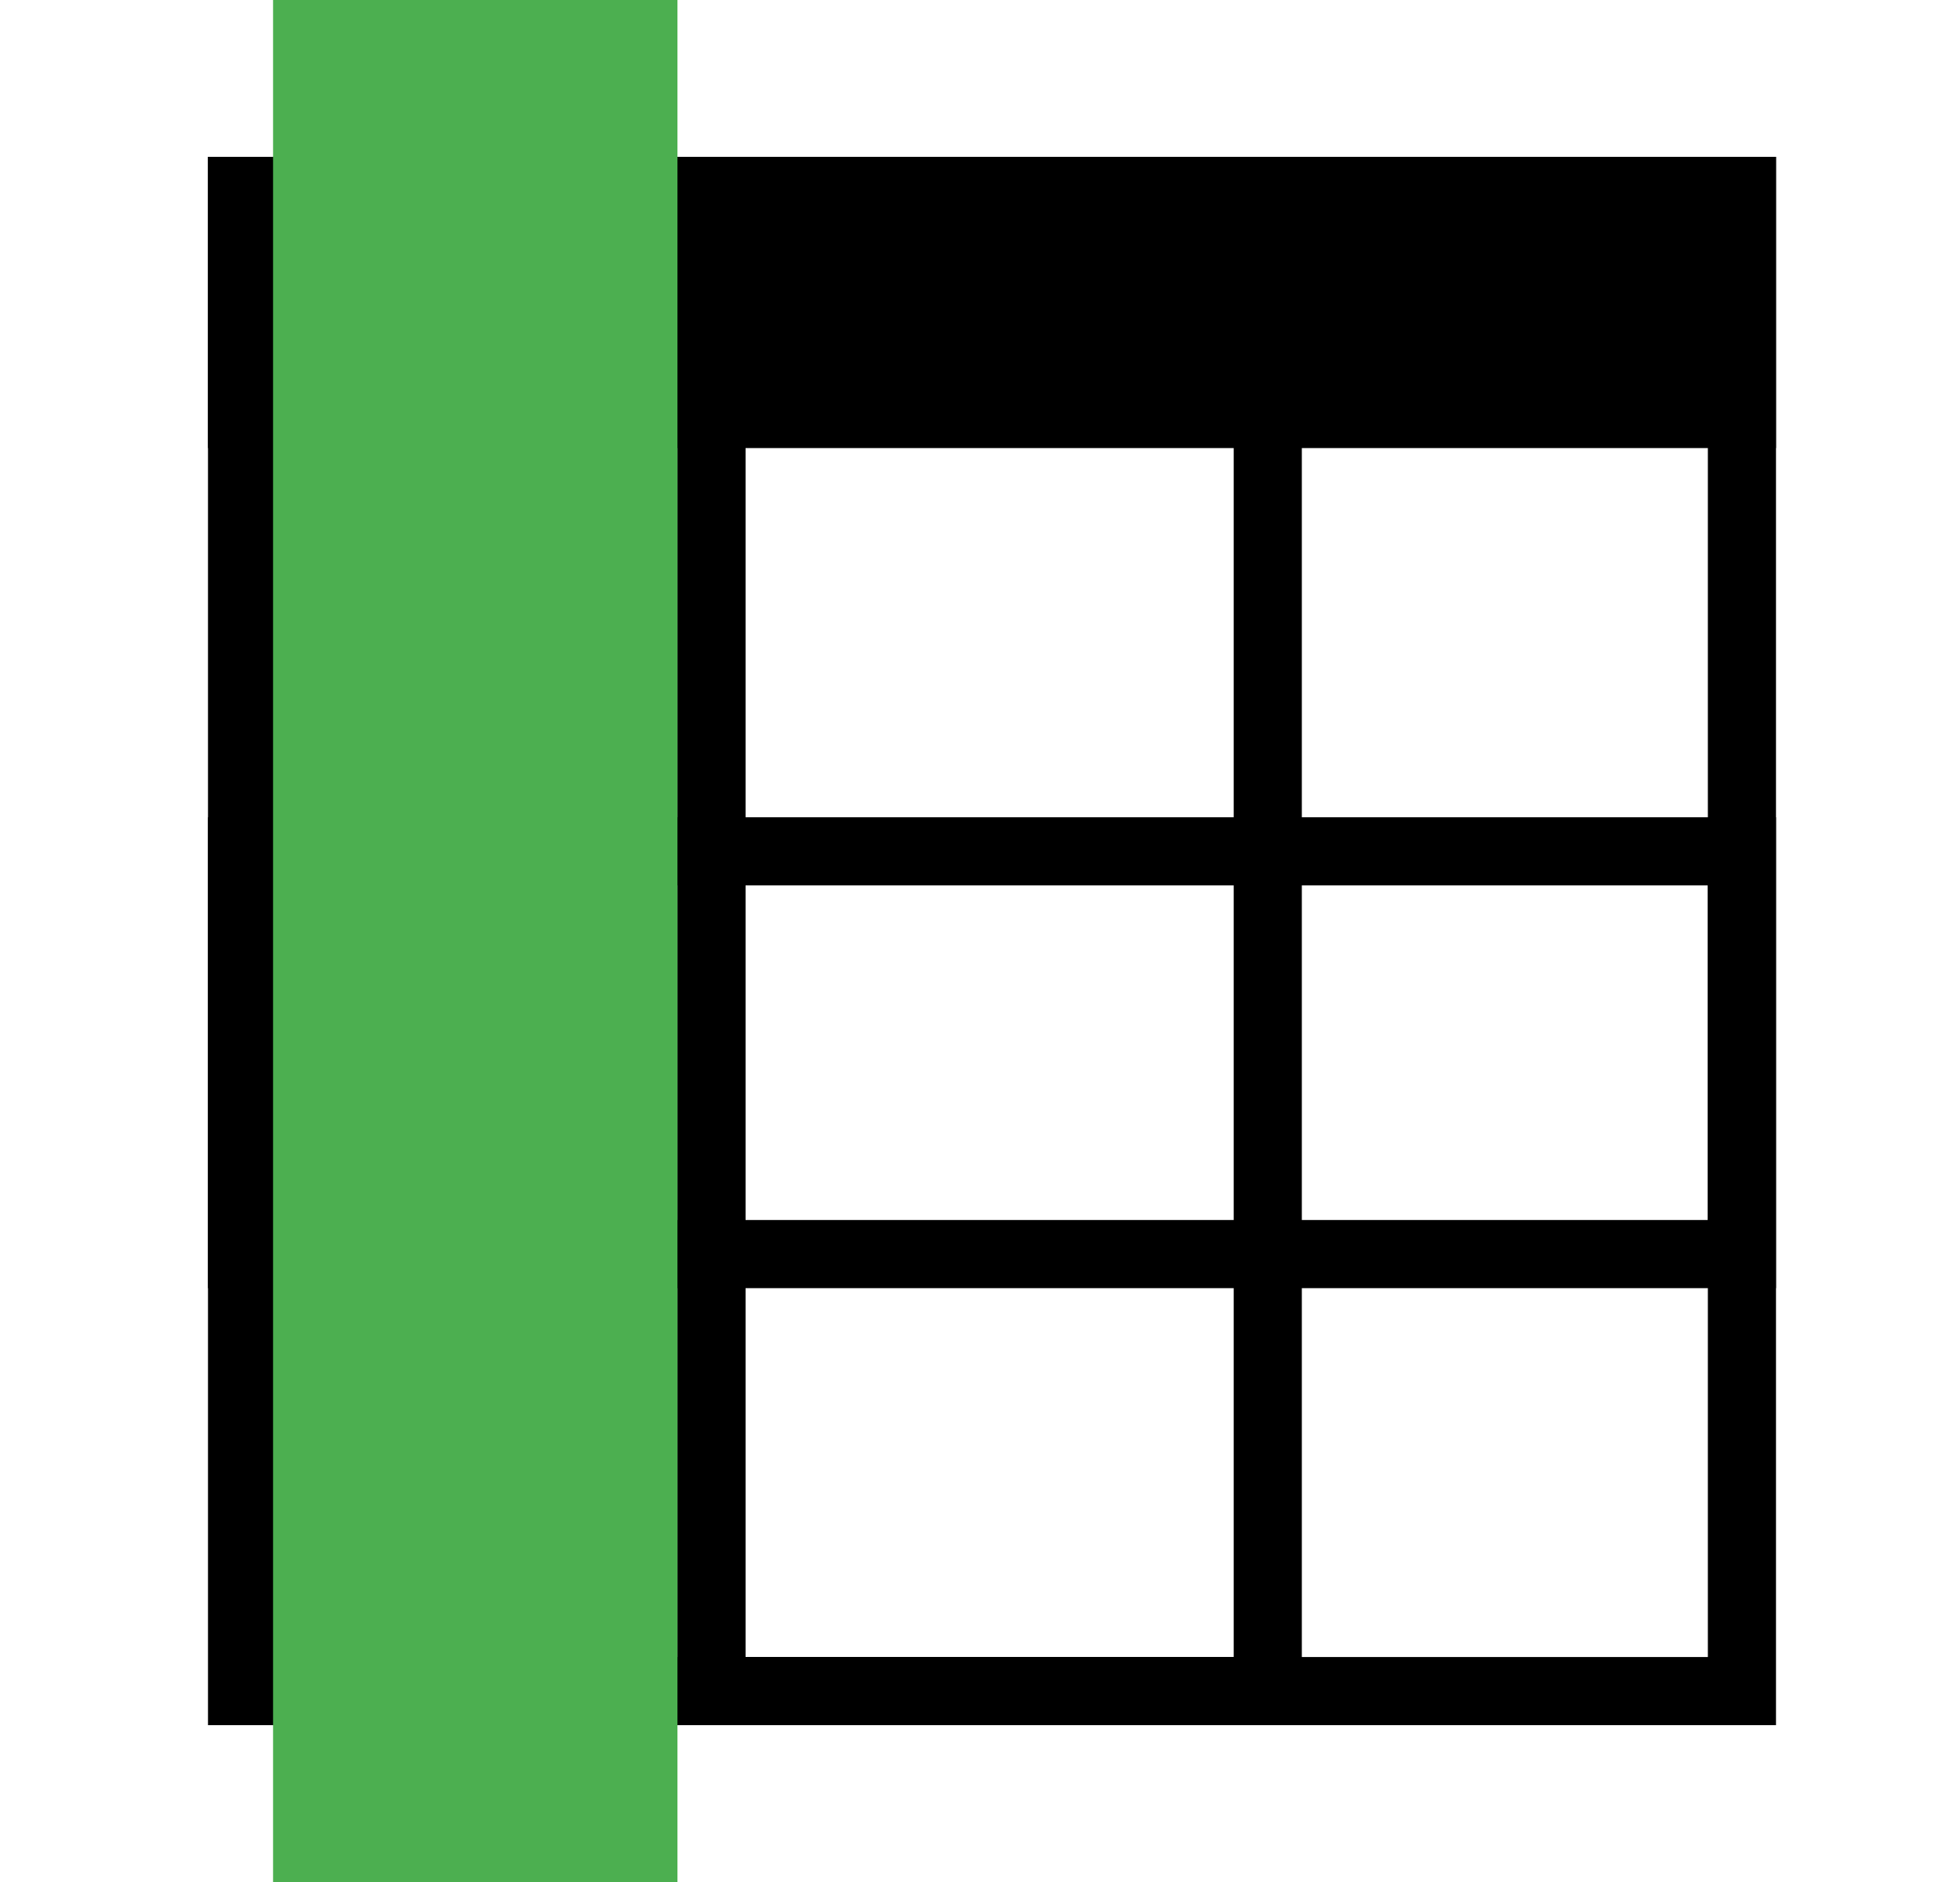
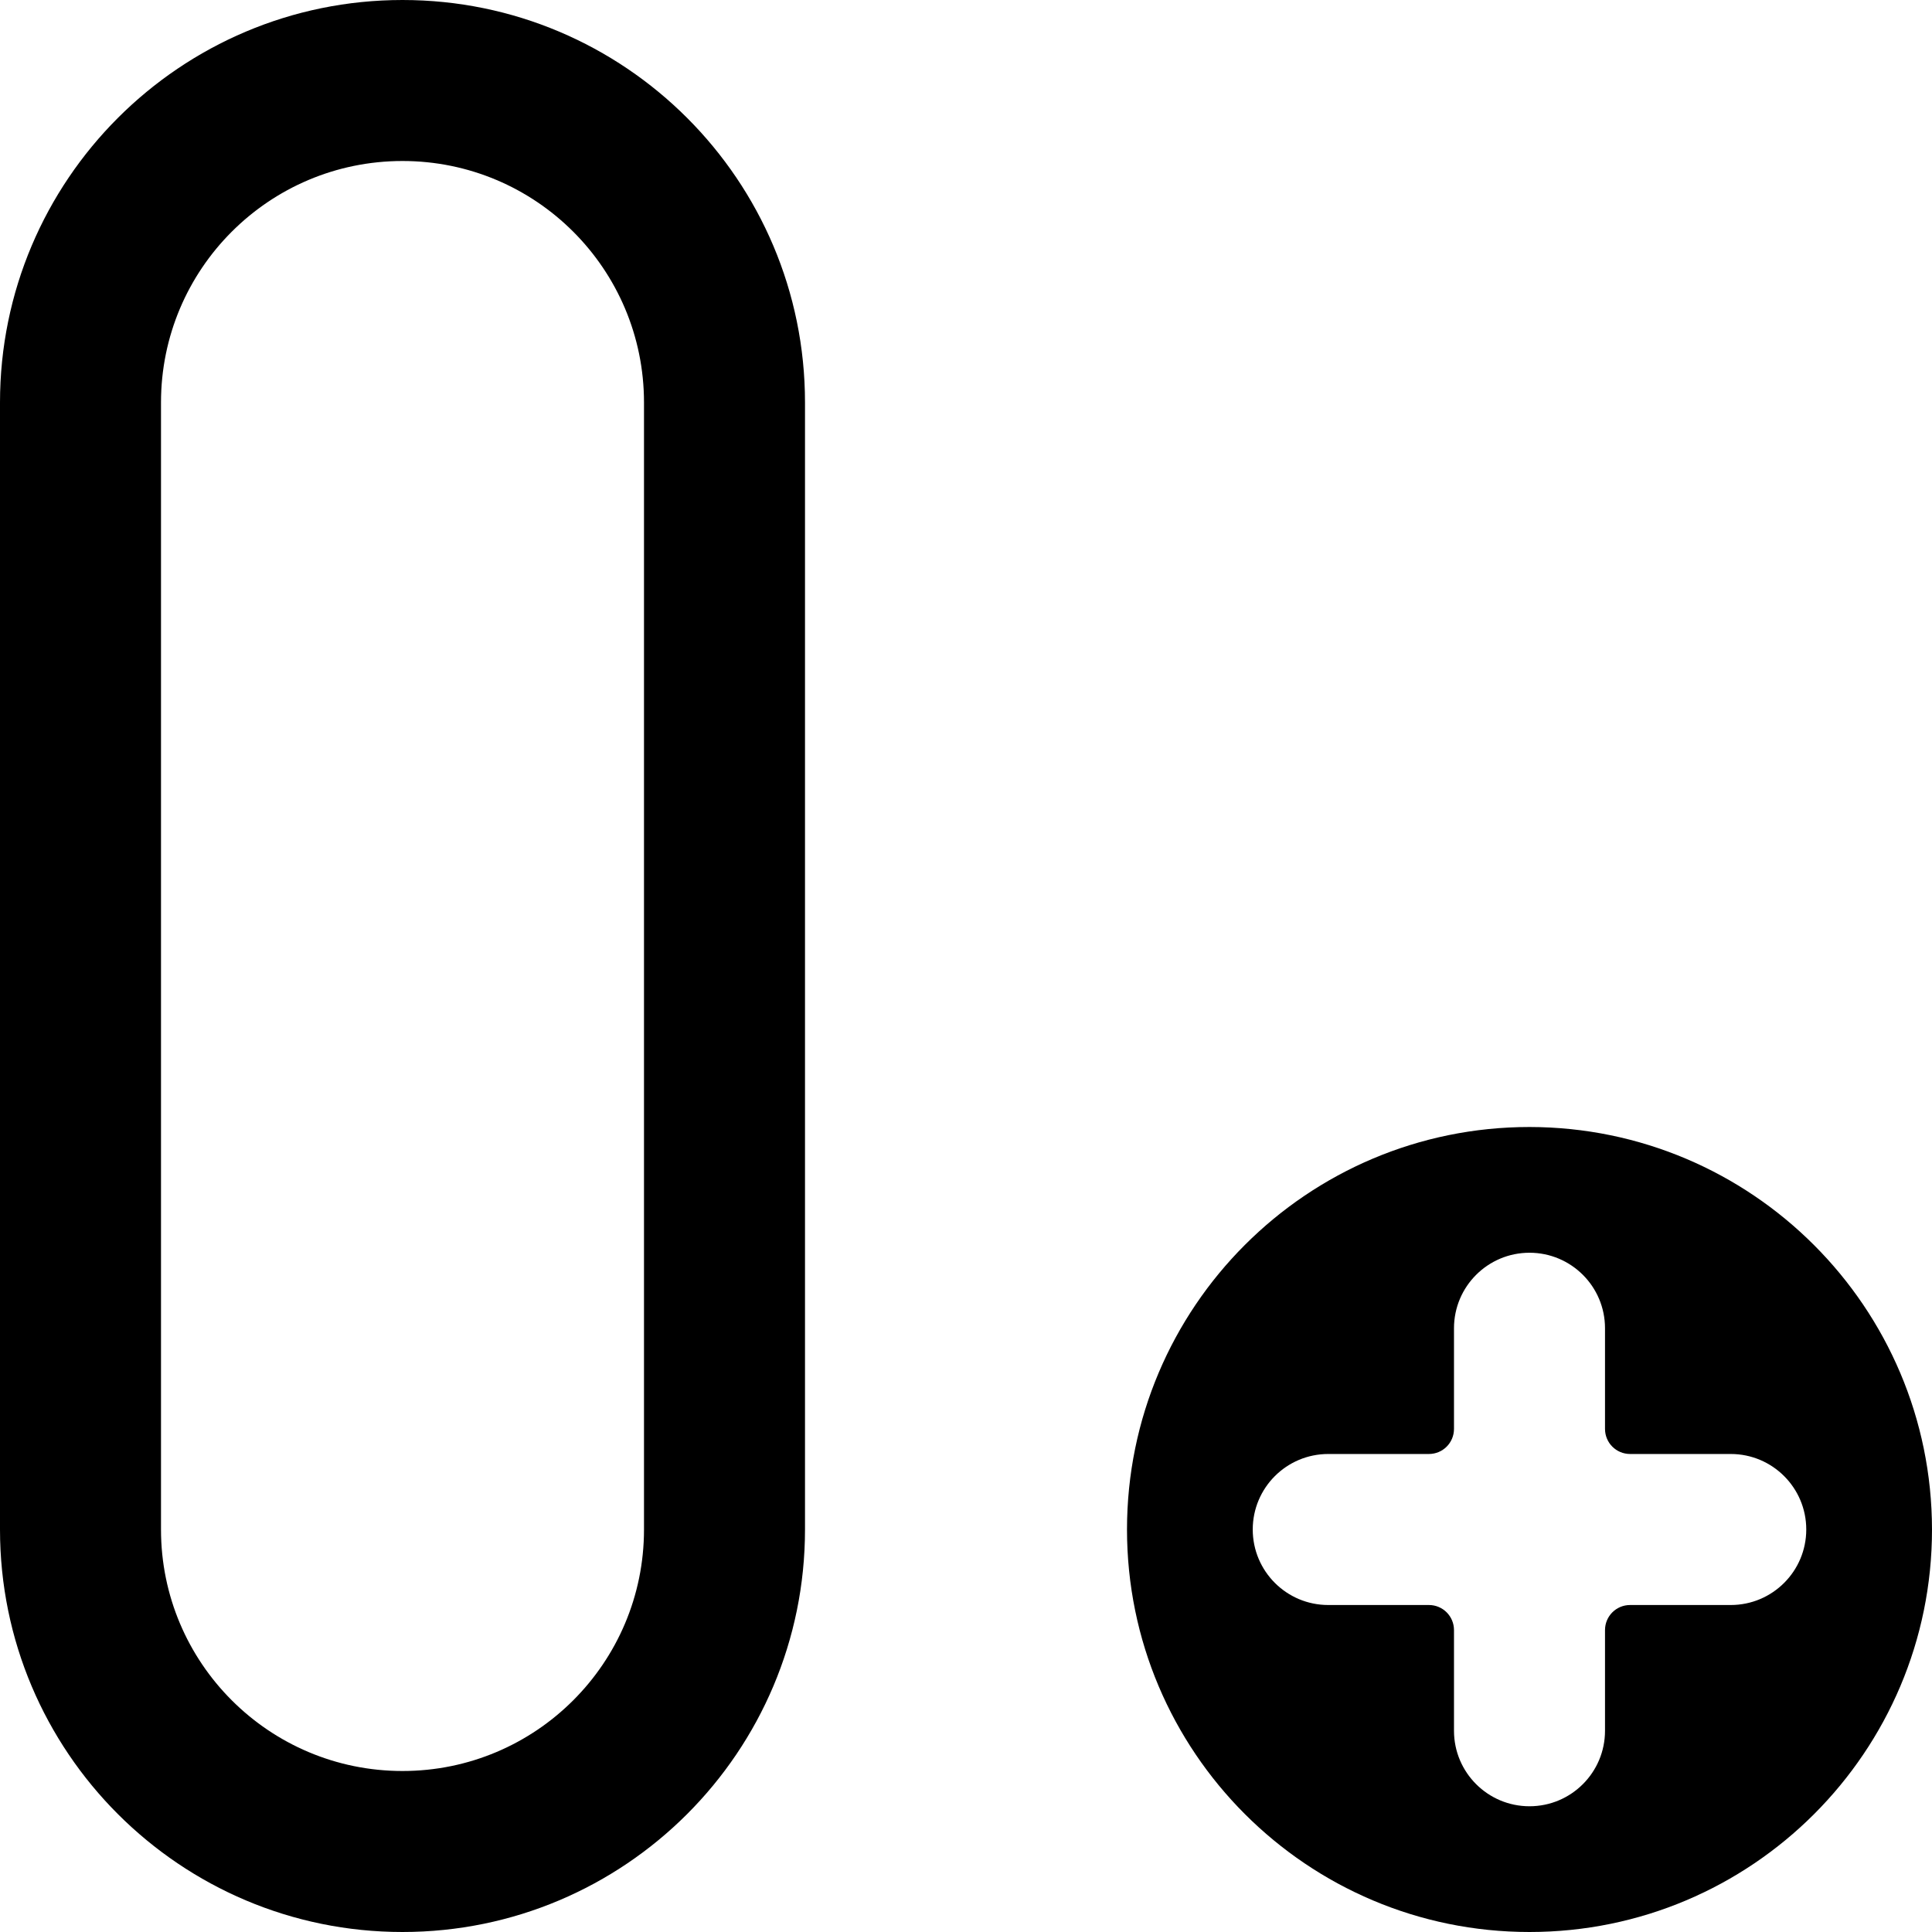
- <svg xmlns="http://www.w3.org/2000/svg" viewBox="0 0 25 24" fill-rule="evenodd" clip-rule="evenodd" stroke-linejoin="round" stroke-miterlimit="1.414">
-   <path fill="none" d="M.653 0h24v24h-24z" />
-   <path d="M2.653 2h20v3.714h-20z" />
-   <path d="M22.653 22h-20V2h20v20zm-19.13-.869h18.261V2.869H3.523v18.262z" />
-   <path d="M16.605 22H8.641V3.314h7.964V22zM9.51 4.183v16.948h6.226V4.183H9.51z" />
-   <path d="M22.653 16.427h-20v-6.005h20v6.005zm-19.13-5.136v4.267h18.261v-4.267H3.523z" />
-   <path d="M3.483 0v24h5.158V0H3.483z" fill="#4caf50" />
+ <svg xmlns="http://www.w3.org/2000/svg" width="24" height="24" viewBox="0 0 24 24">
+   <path d="M19,14 C21.76,14.003 23.997,16.24 24,19 C24,21.761 21.761,24 19,24 C16.239,24 14,21.761 14,19 C14,16.239 16.239,14 19,14 Z M21.5,19.938 C22.018,19.938 22.438,19.518 22.438,19 C22.438,18.482 22.018,18.062 21.5,18.062 L20.25,18.062 C20.077,18.062 19.938,17.923 19.938,17.75 L19.938,16.5 C19.938,15.982 19.518,15.562 19,15.562 C18.482,15.562 18.062,15.982 18.062,16.5 L18.062,17.75 C18.062,17.923 17.923,18.062 17.75,18.062 L16.5,18.062 C15.982,18.062 15.562,18.482 15.562,19 C15.562,19.518 15.982,19.938 16.5,19.938 L17.75,19.938 C17.923,19.938 18.062,20.077 18.062,20.25 L18.062,21.5 C18.062,22.018 18.482,22.438 19,22.438 C19.518,22.438 19.938,22.018 19.938,21.5 L19.938,20.25 C19.938,20.077 20.077,19.938 20.25,19.938 L21.5,19.938 Z M2,19 C2,20.657 3.343,22 5,22 C6.657,22 8,20.657 8,19 L8,5 C8,3.343 6.657,2 5,2 C3.343,2 2,3.343 2,5 L2,19 Z M-2.7585502e-16,19 L5.81397739e-16,5 C-1.37692243e-16,2.239 2.239,0 5,0 C7.761,0 10,2.239 10,5 L10,19 C10,21.761 7.761,24 5,24 C2.239,24 4.43234962e-16,21.761 -2.7585502e-16,19 Z" />
</svg>
